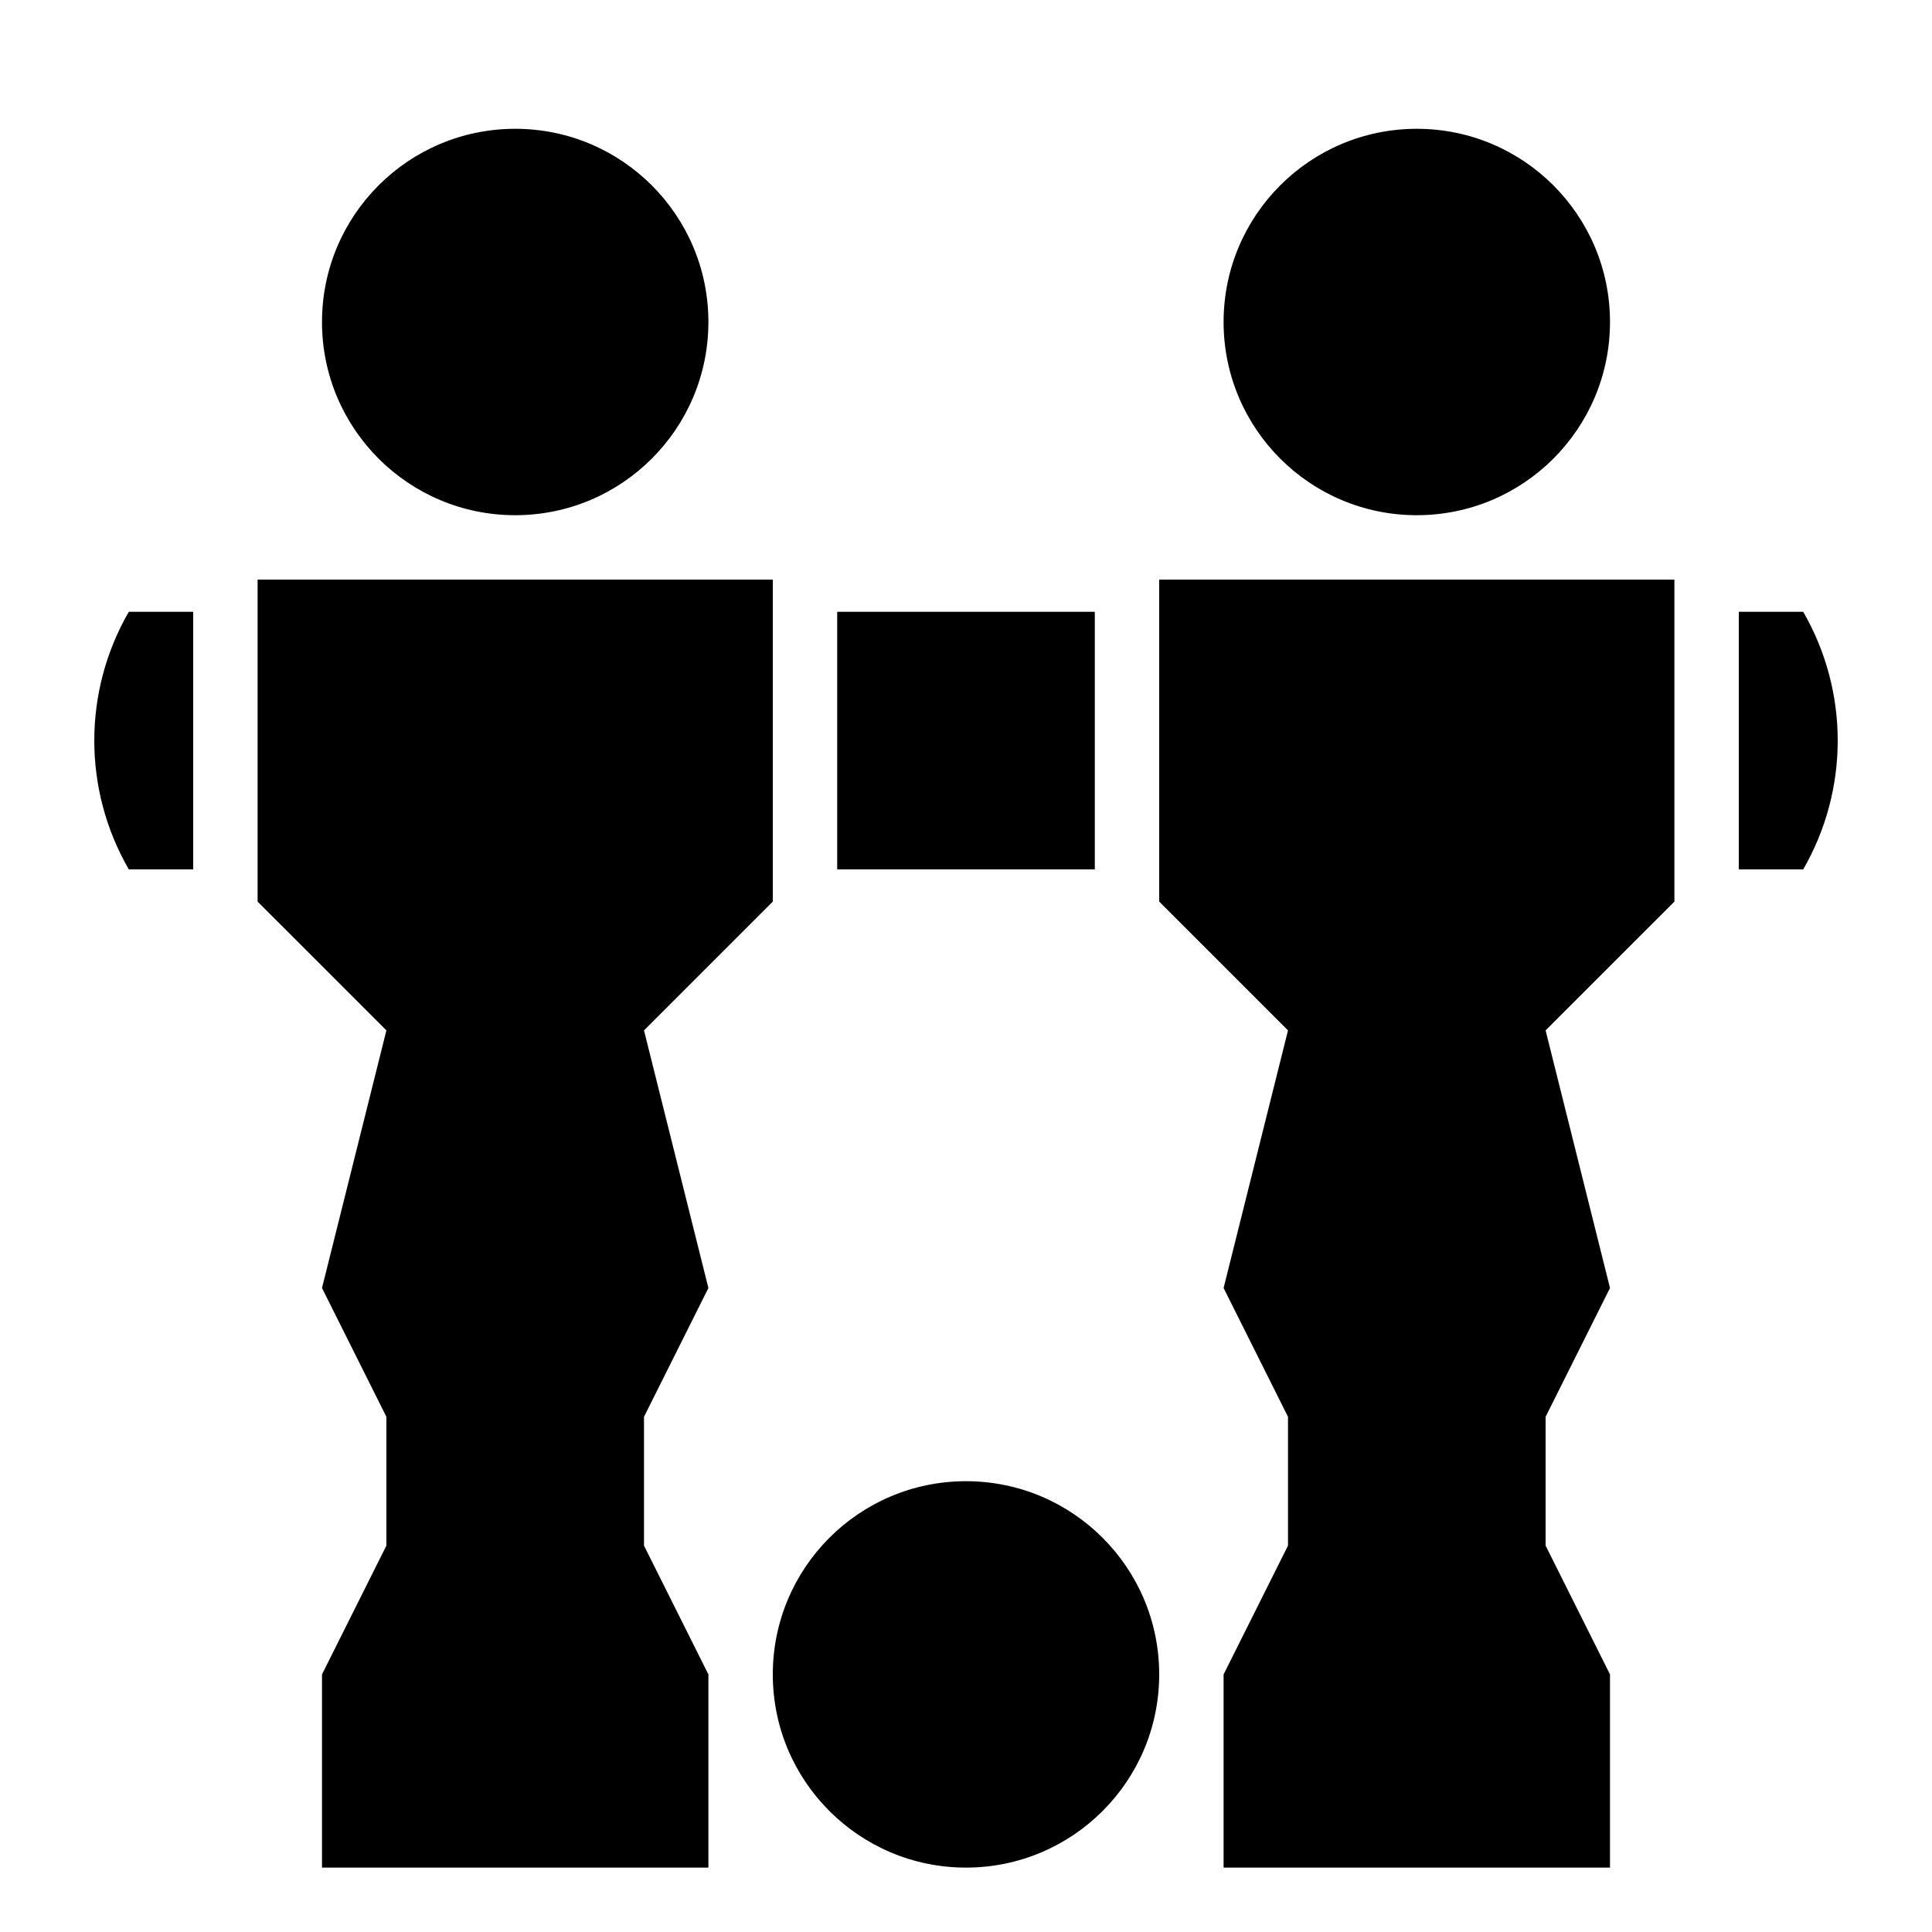
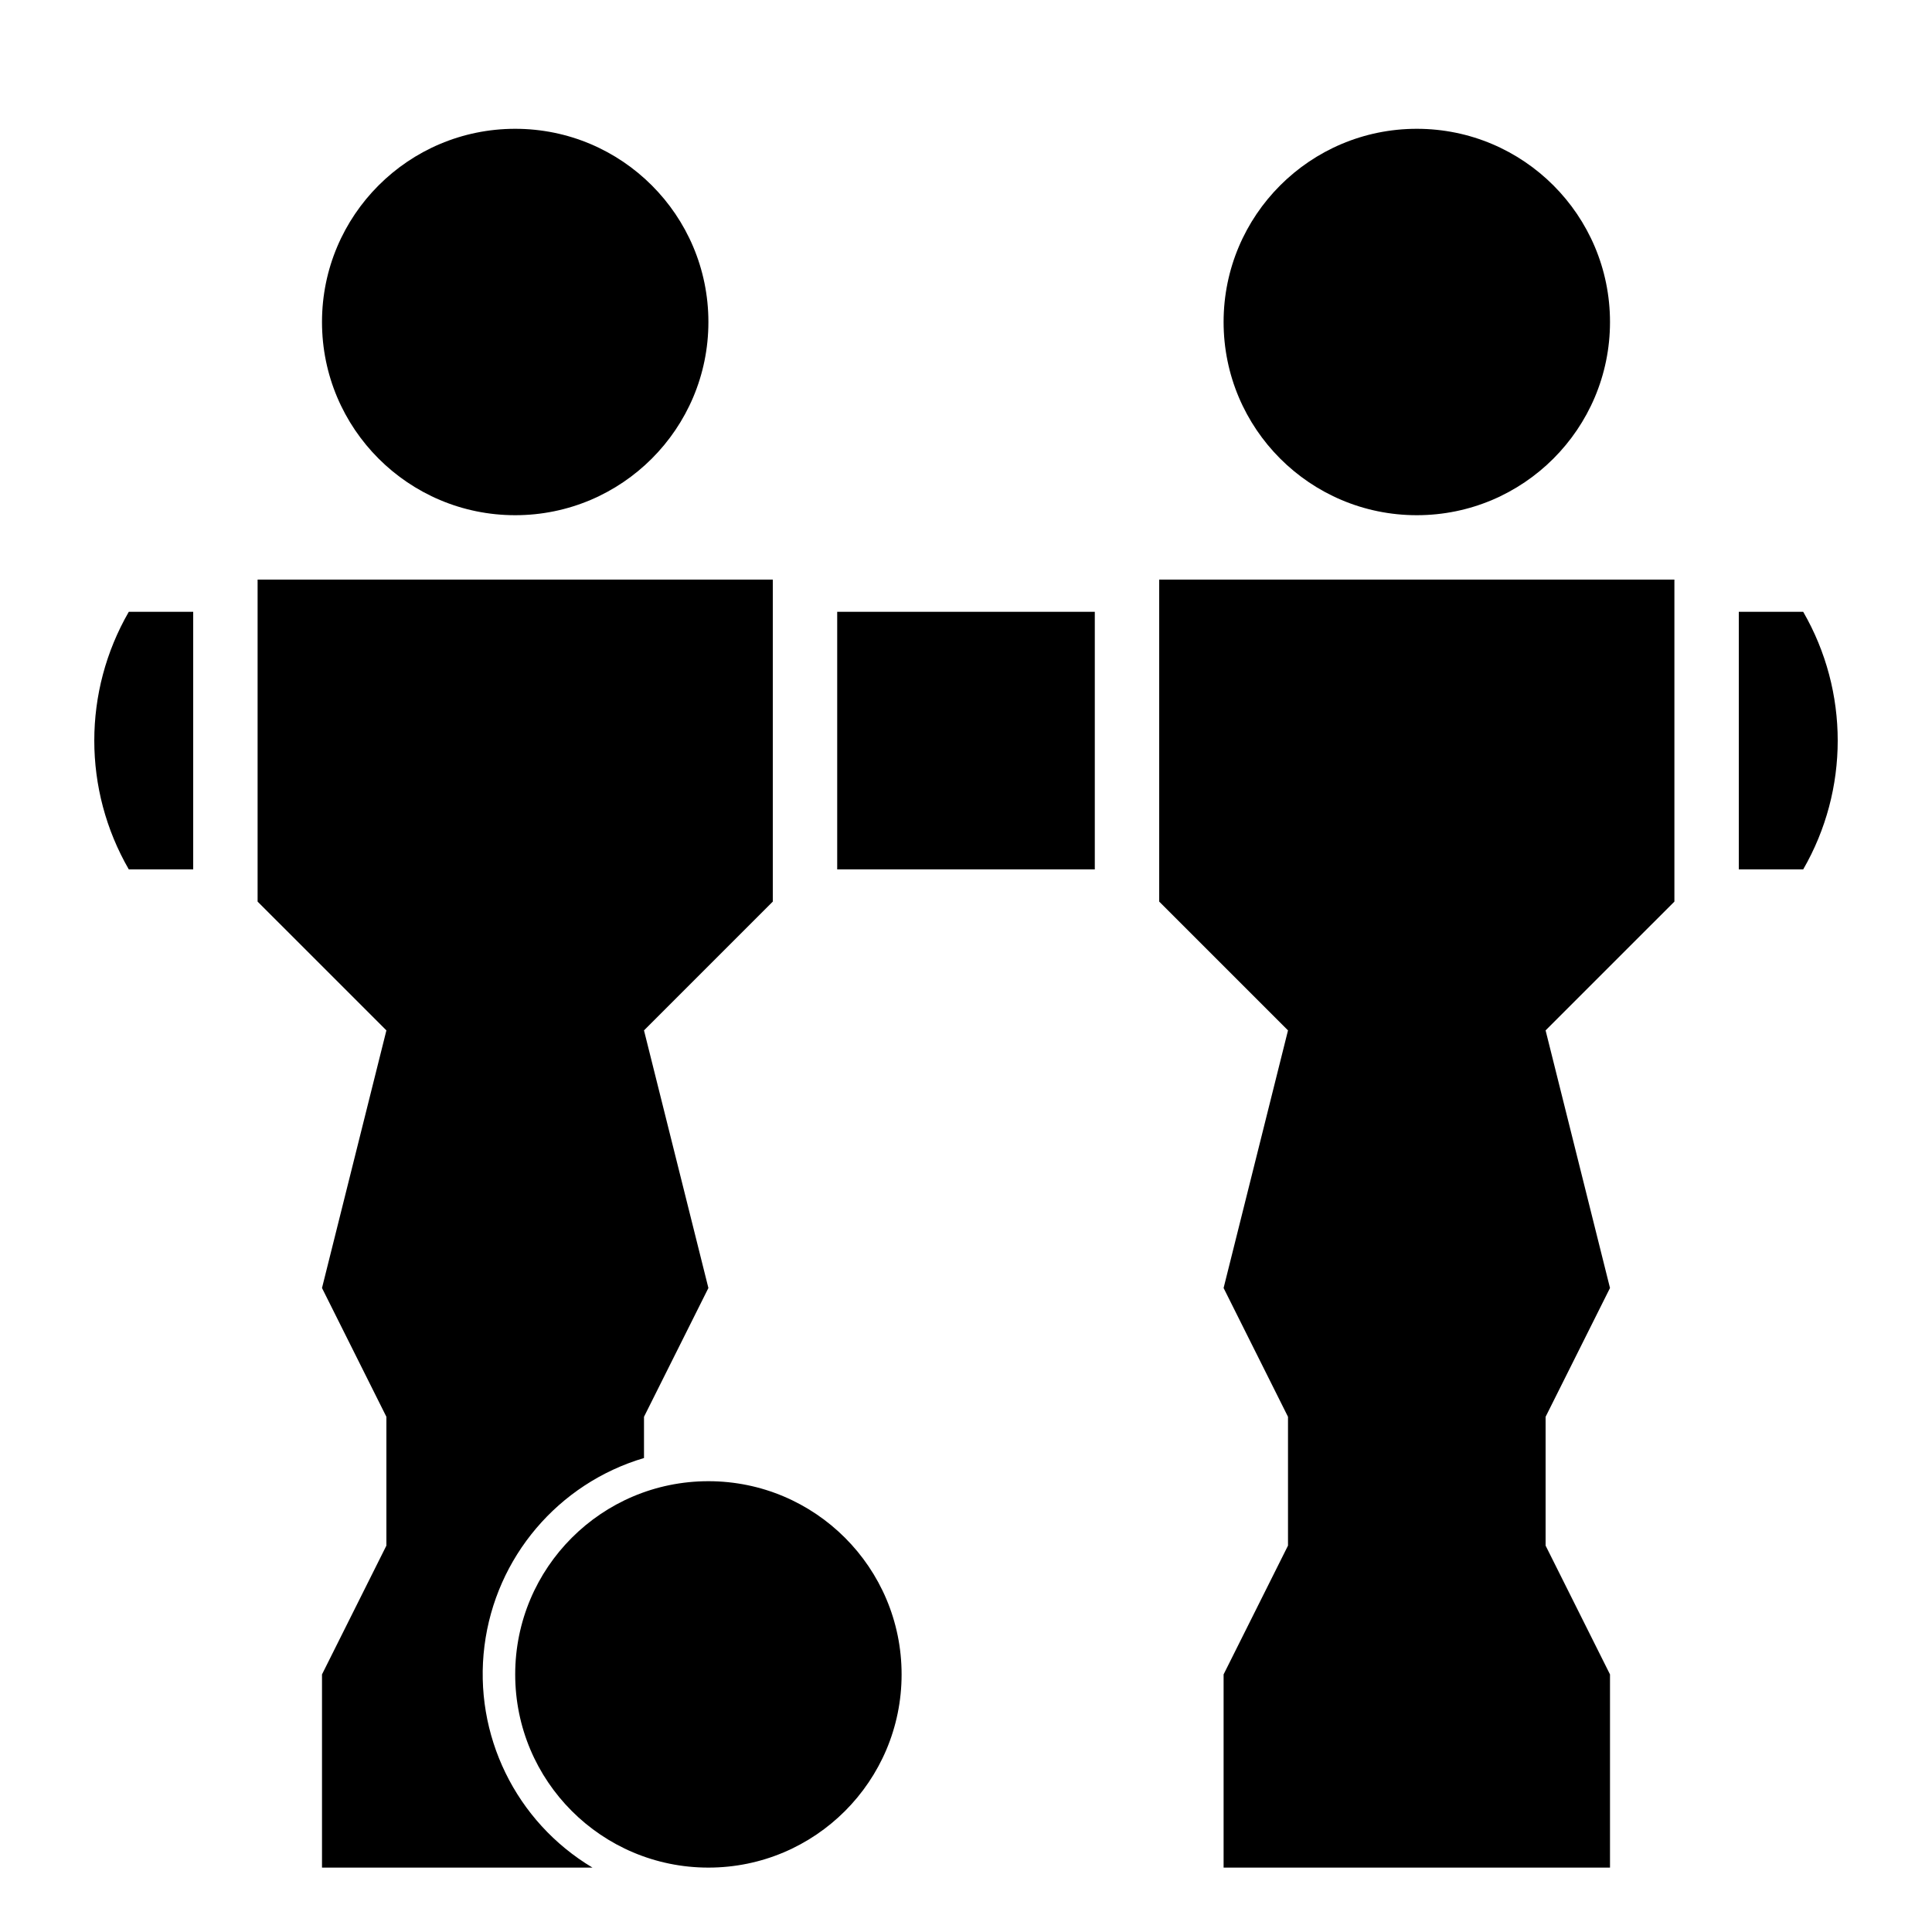
<svg xmlns="http://www.w3.org/2000/svg" viewBox="0 0 15 15" version="1.1">
-   <path d="M4 1A1 1 0 0 0 4 4A1 1 0 0 0 4 1ZM2 4.5H6V7L5 8L5.5 10L5 11V12L5.5 13V14.5H2.5V13L3 12V11L2.5 10L3 8L2 7ZM1.5 4.75H1A2 2 0 0 0 1 6.75H1.5ZM6.5 4.75H8.5V6.75H6.5ZM7.5 11.5A1 1 0 0 0 7.5 14.5A1 1 0 0 0 7.5 11.5ZM11 1A1 1 0 0 0 11 4A1 1 0 0 0 11 1ZM9 4.5H13V7L12 8L12.5 10L12 11V12L12.5 13V14.5H9.5V13L10 12V11L9.5 10L10 8L9 7ZM13.5 4.75H14A2 2 0 0 1 14 6.75H13.5Z" />
+   <path d="M4 1A1 1 0 0 0 4 4A1 1 0 0 0 4 1ZM2 4.5H6V7L5 8L5.5 10L5 11V11.32A1.75 1.75 0 0 0 4.6 14.5H2.5V13L3 12V11L2.5 10L3 8L2 7ZM1.5 4.75H1A2 2 0 0 0 1 6.75H1.5ZM6.5 4.75H8.5V6.75H6.5ZM5.5 11.5A1 1 0 0 0 5.5 14.5A1 1 0 0 0 5.5 11.5ZM11 1A1 1 0 0 0 11 4A1 1 0 0 0 11 1ZM9 4.5H13V7L12 8L12.5 10L12 11V12L12.5 13V14.5H9.5V13L10 12V11L9.5 10L10 8L9 7ZM13.5 4.75H14A2 2 0 0 1 14 6.75H13.5Z" />
</svg>
